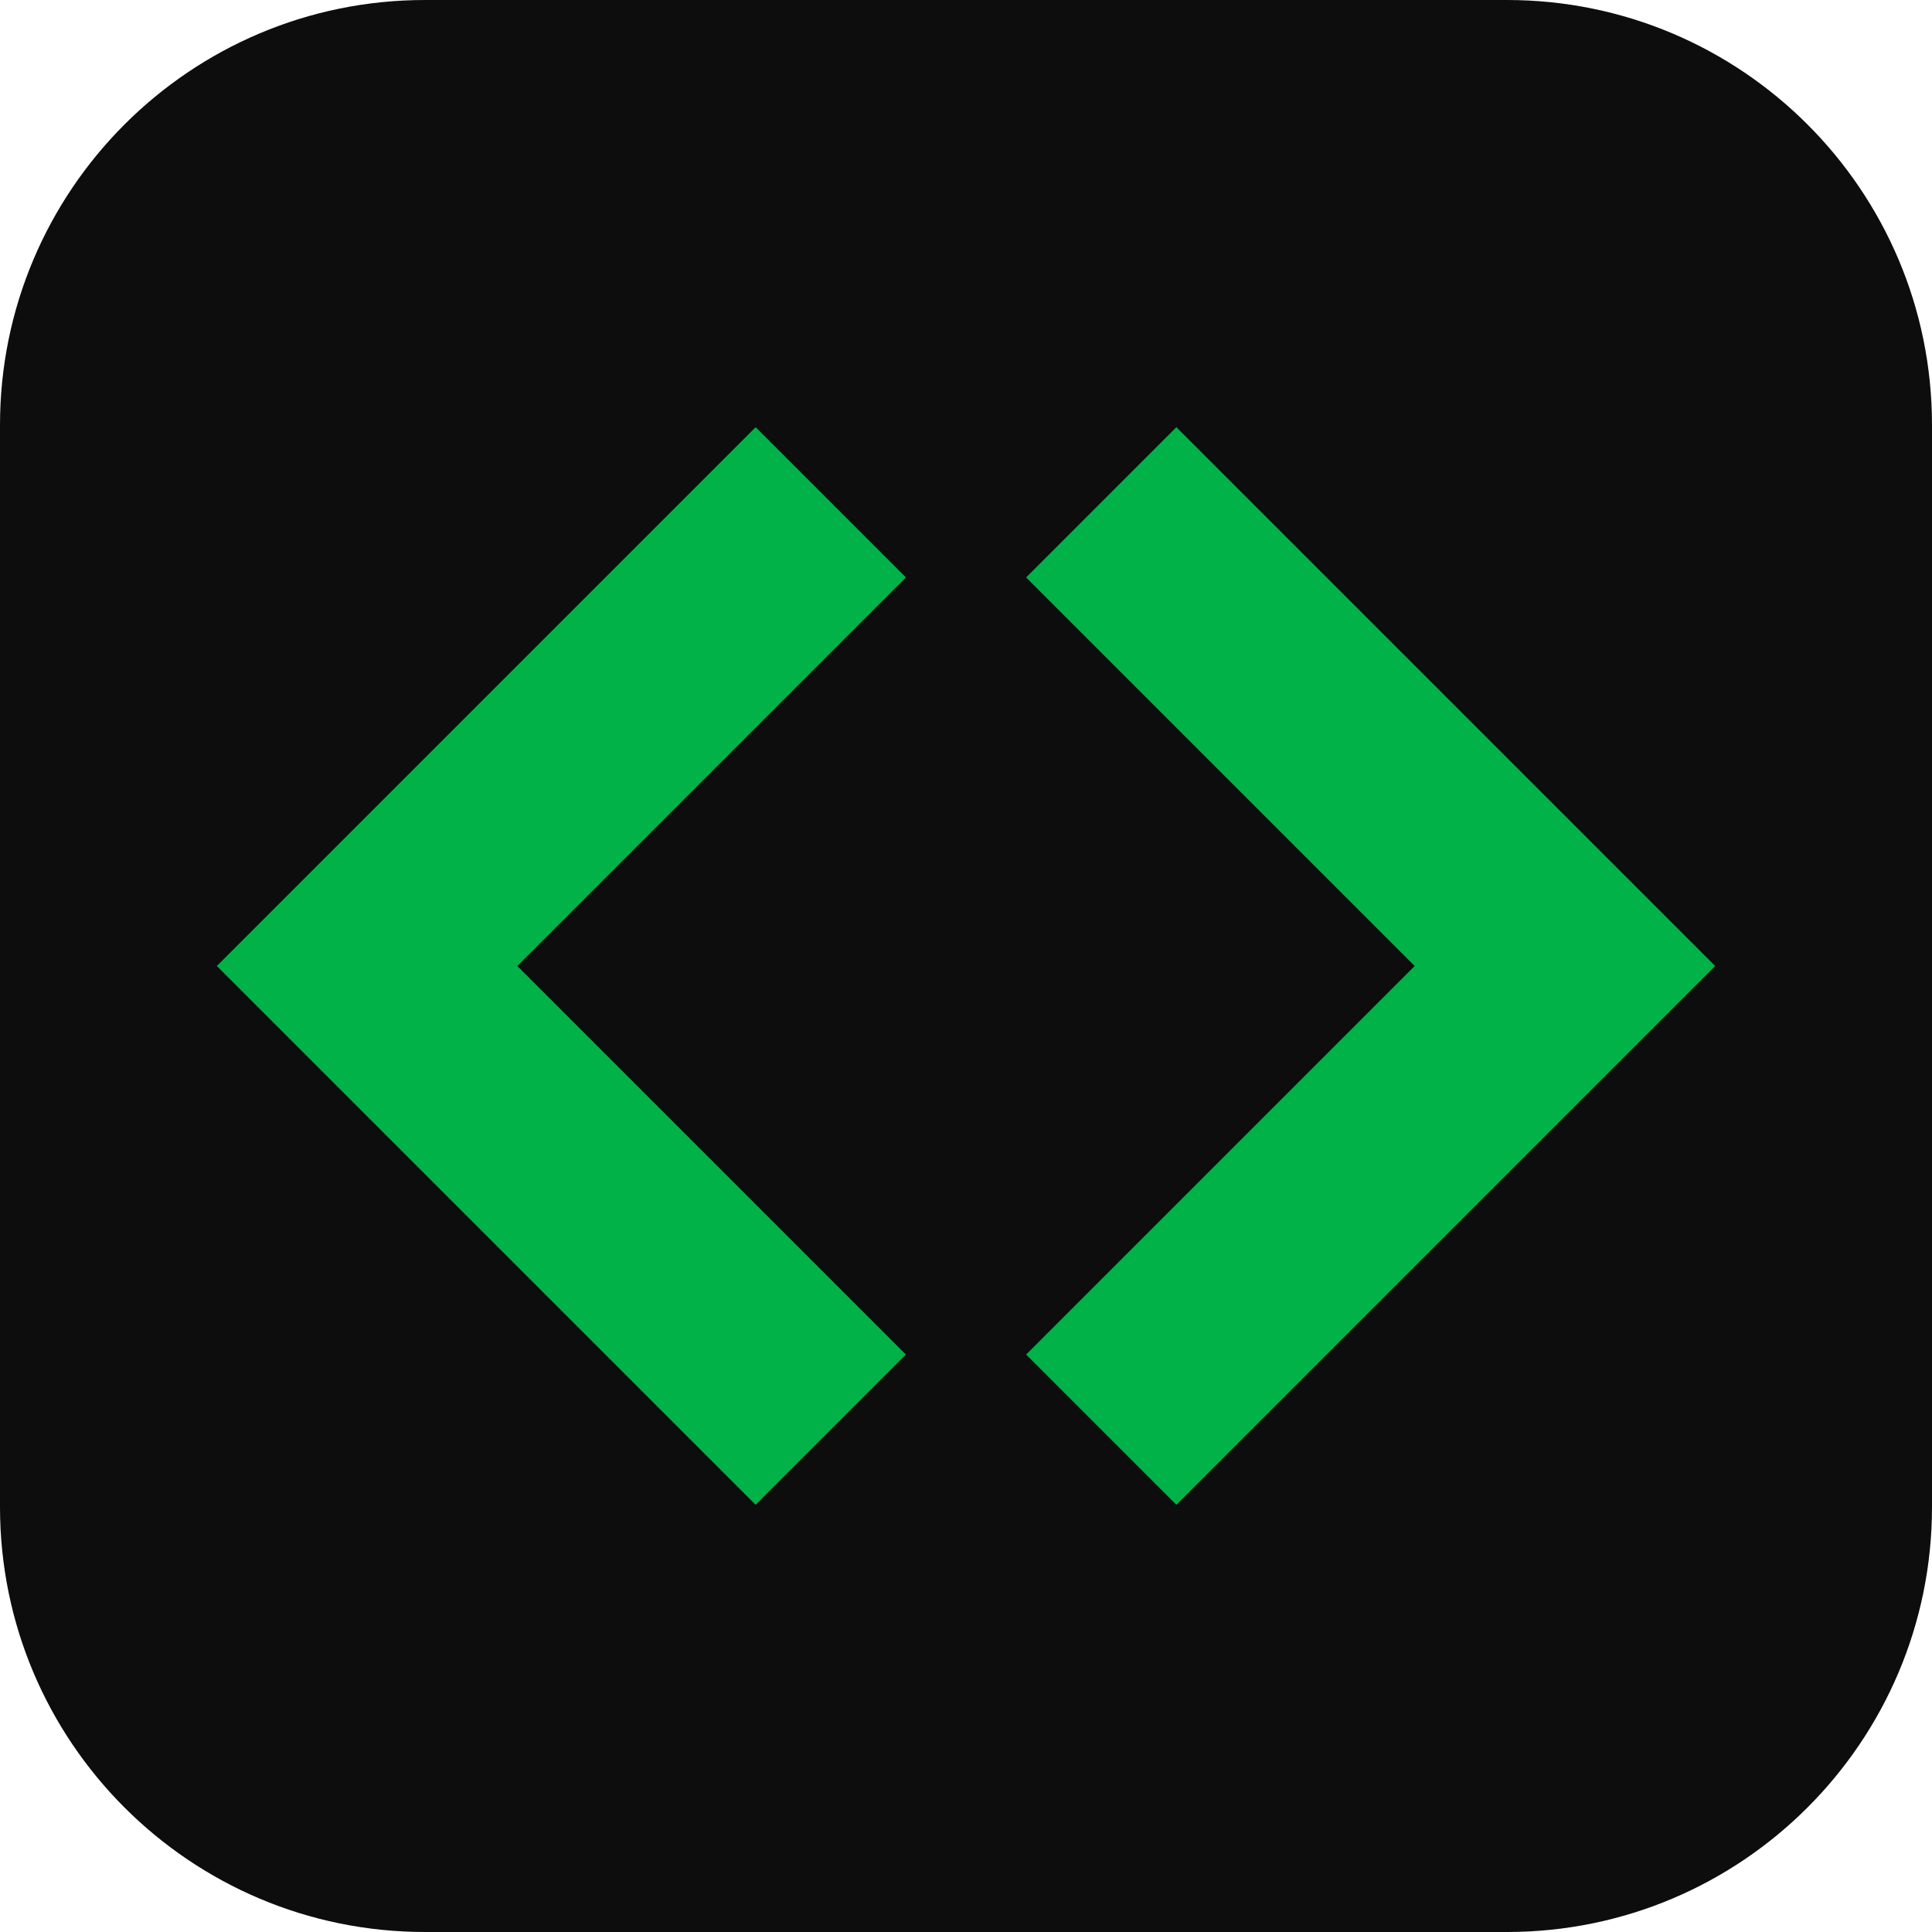
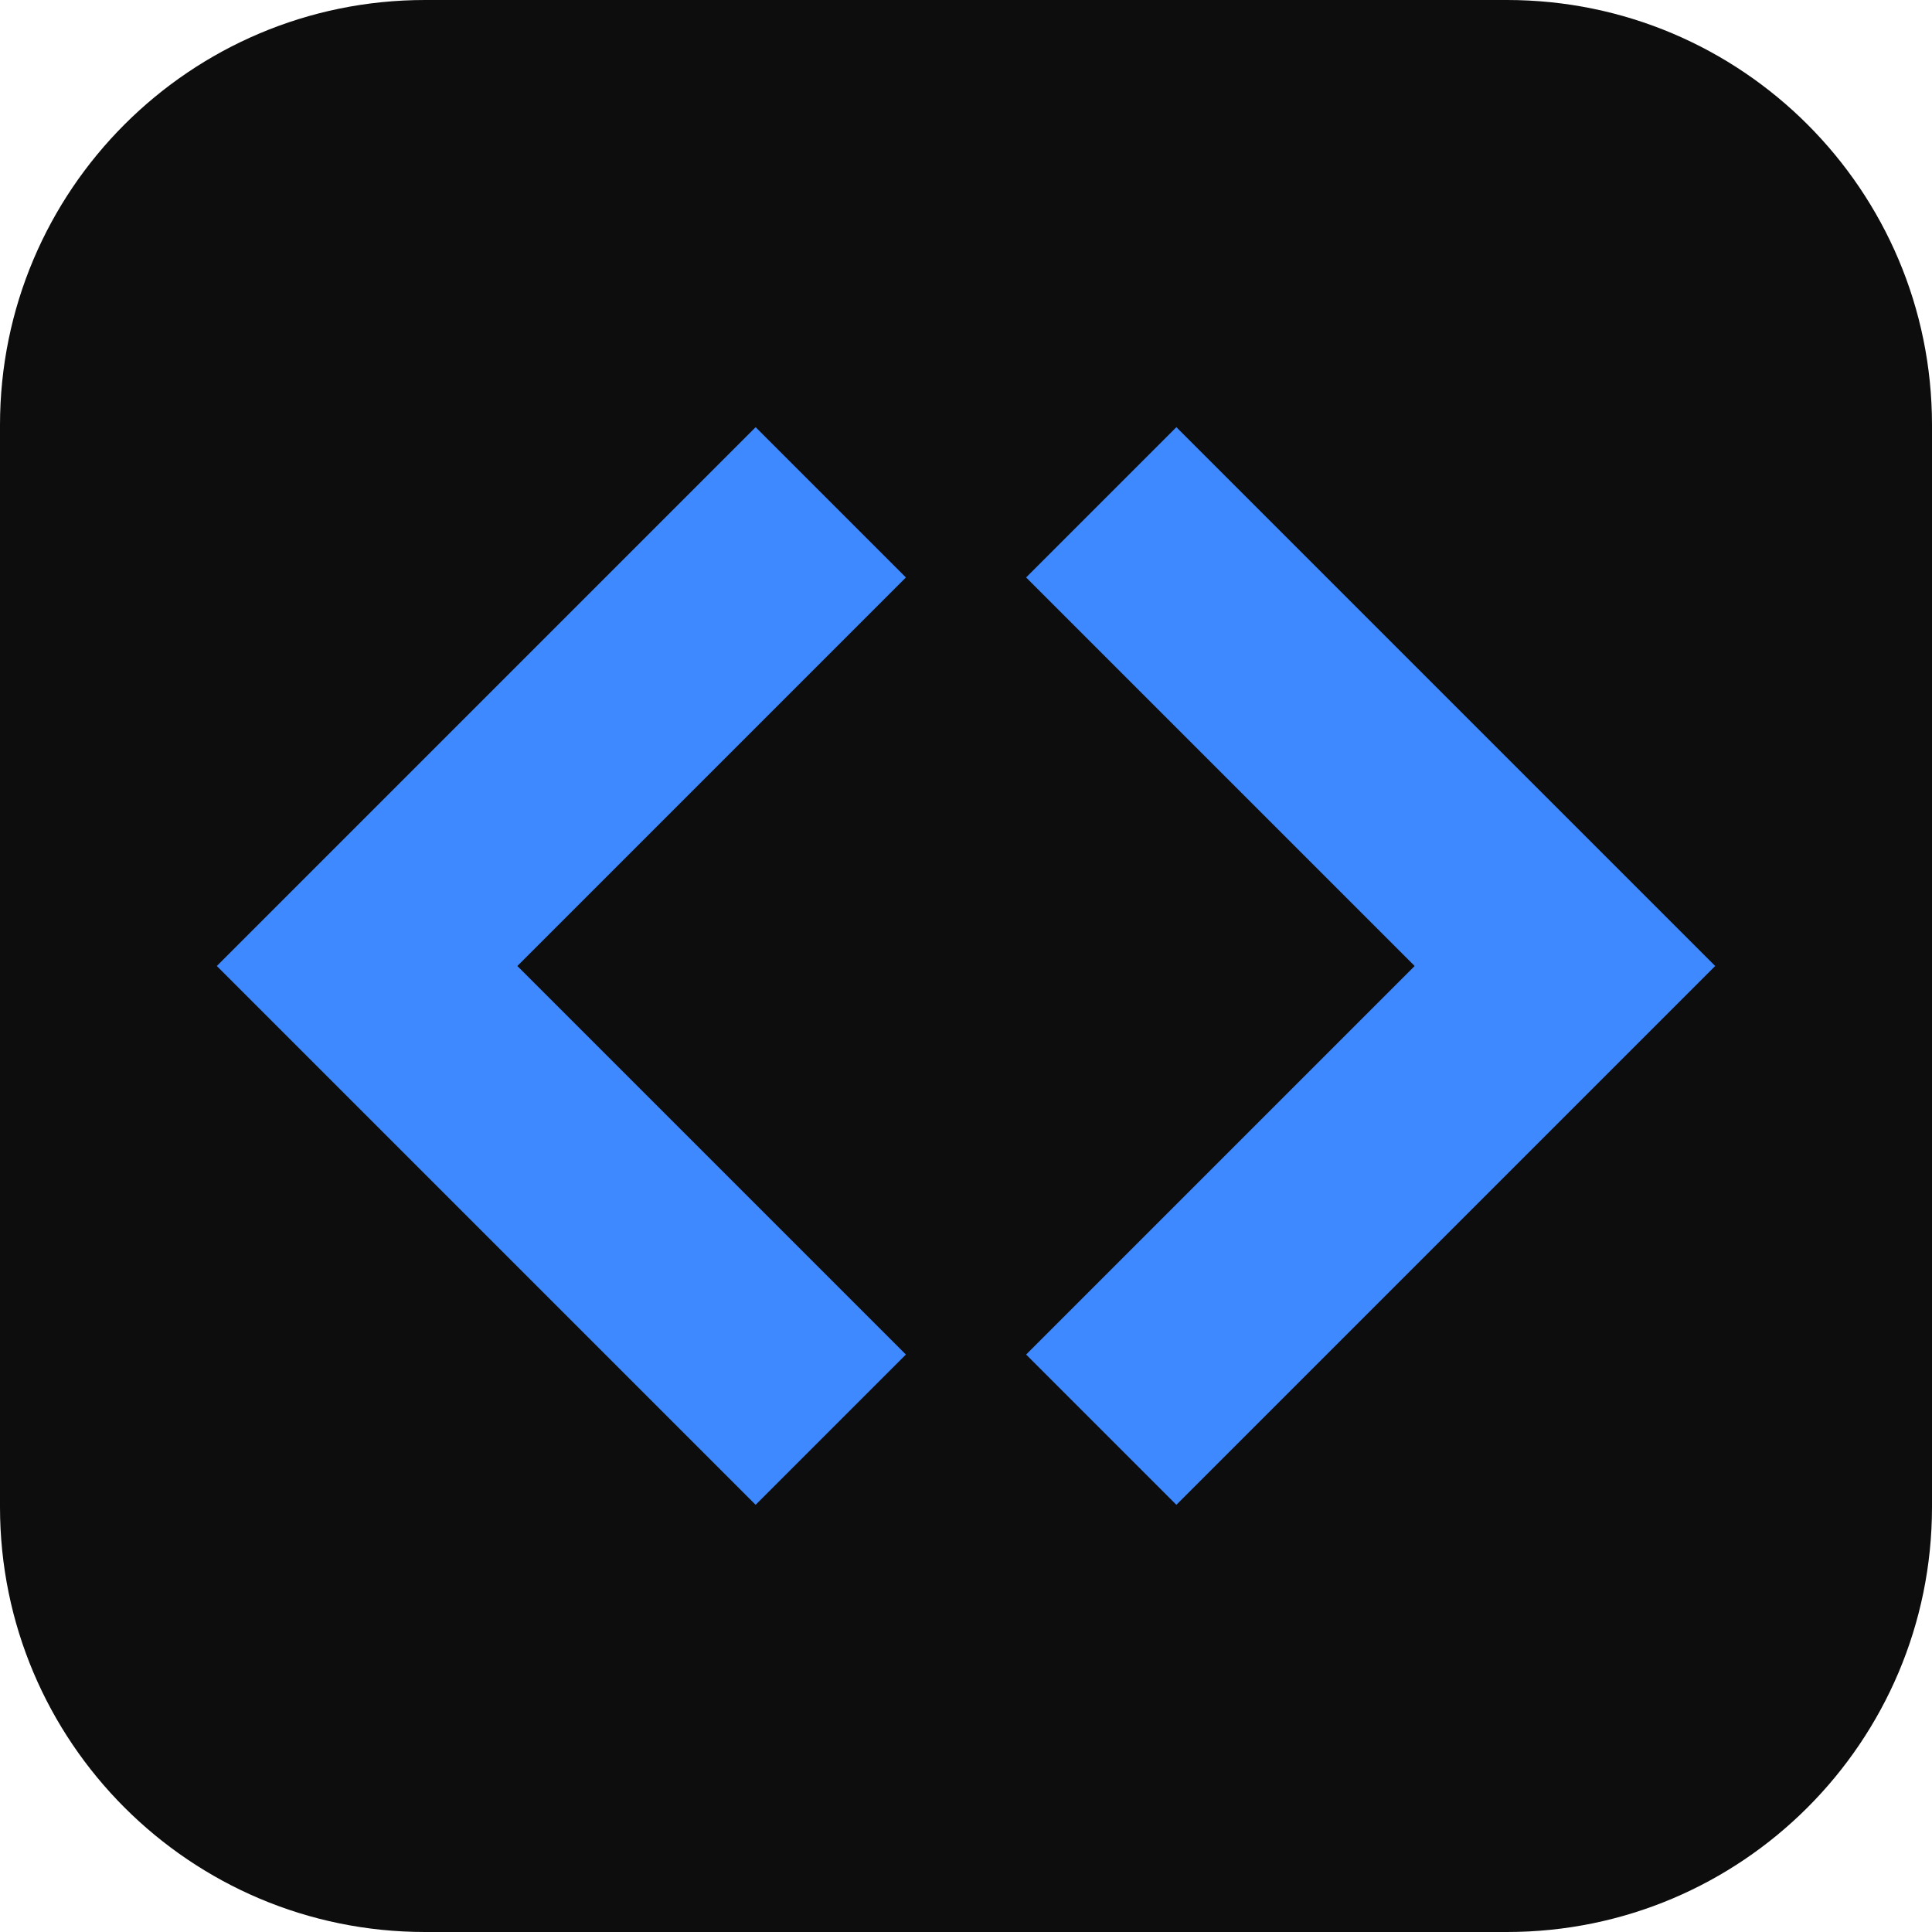
<svg xmlns="http://www.w3.org/2000/svg" viewBox="0 0 100 100">
  <rect width="100" height="100" rx="22" fill="#0d0d0d" />
-   <path d="M43 26 19 50 43 74M57 26 81 50 57 74" fill="none" stroke="#00b248" stroke-width="11" />
+   <path d="M43 26 19 50 43 74M57 26 81 50 57 74" fill="none" stroke="#3e89ff" stroke-width="11" />
</svg>
